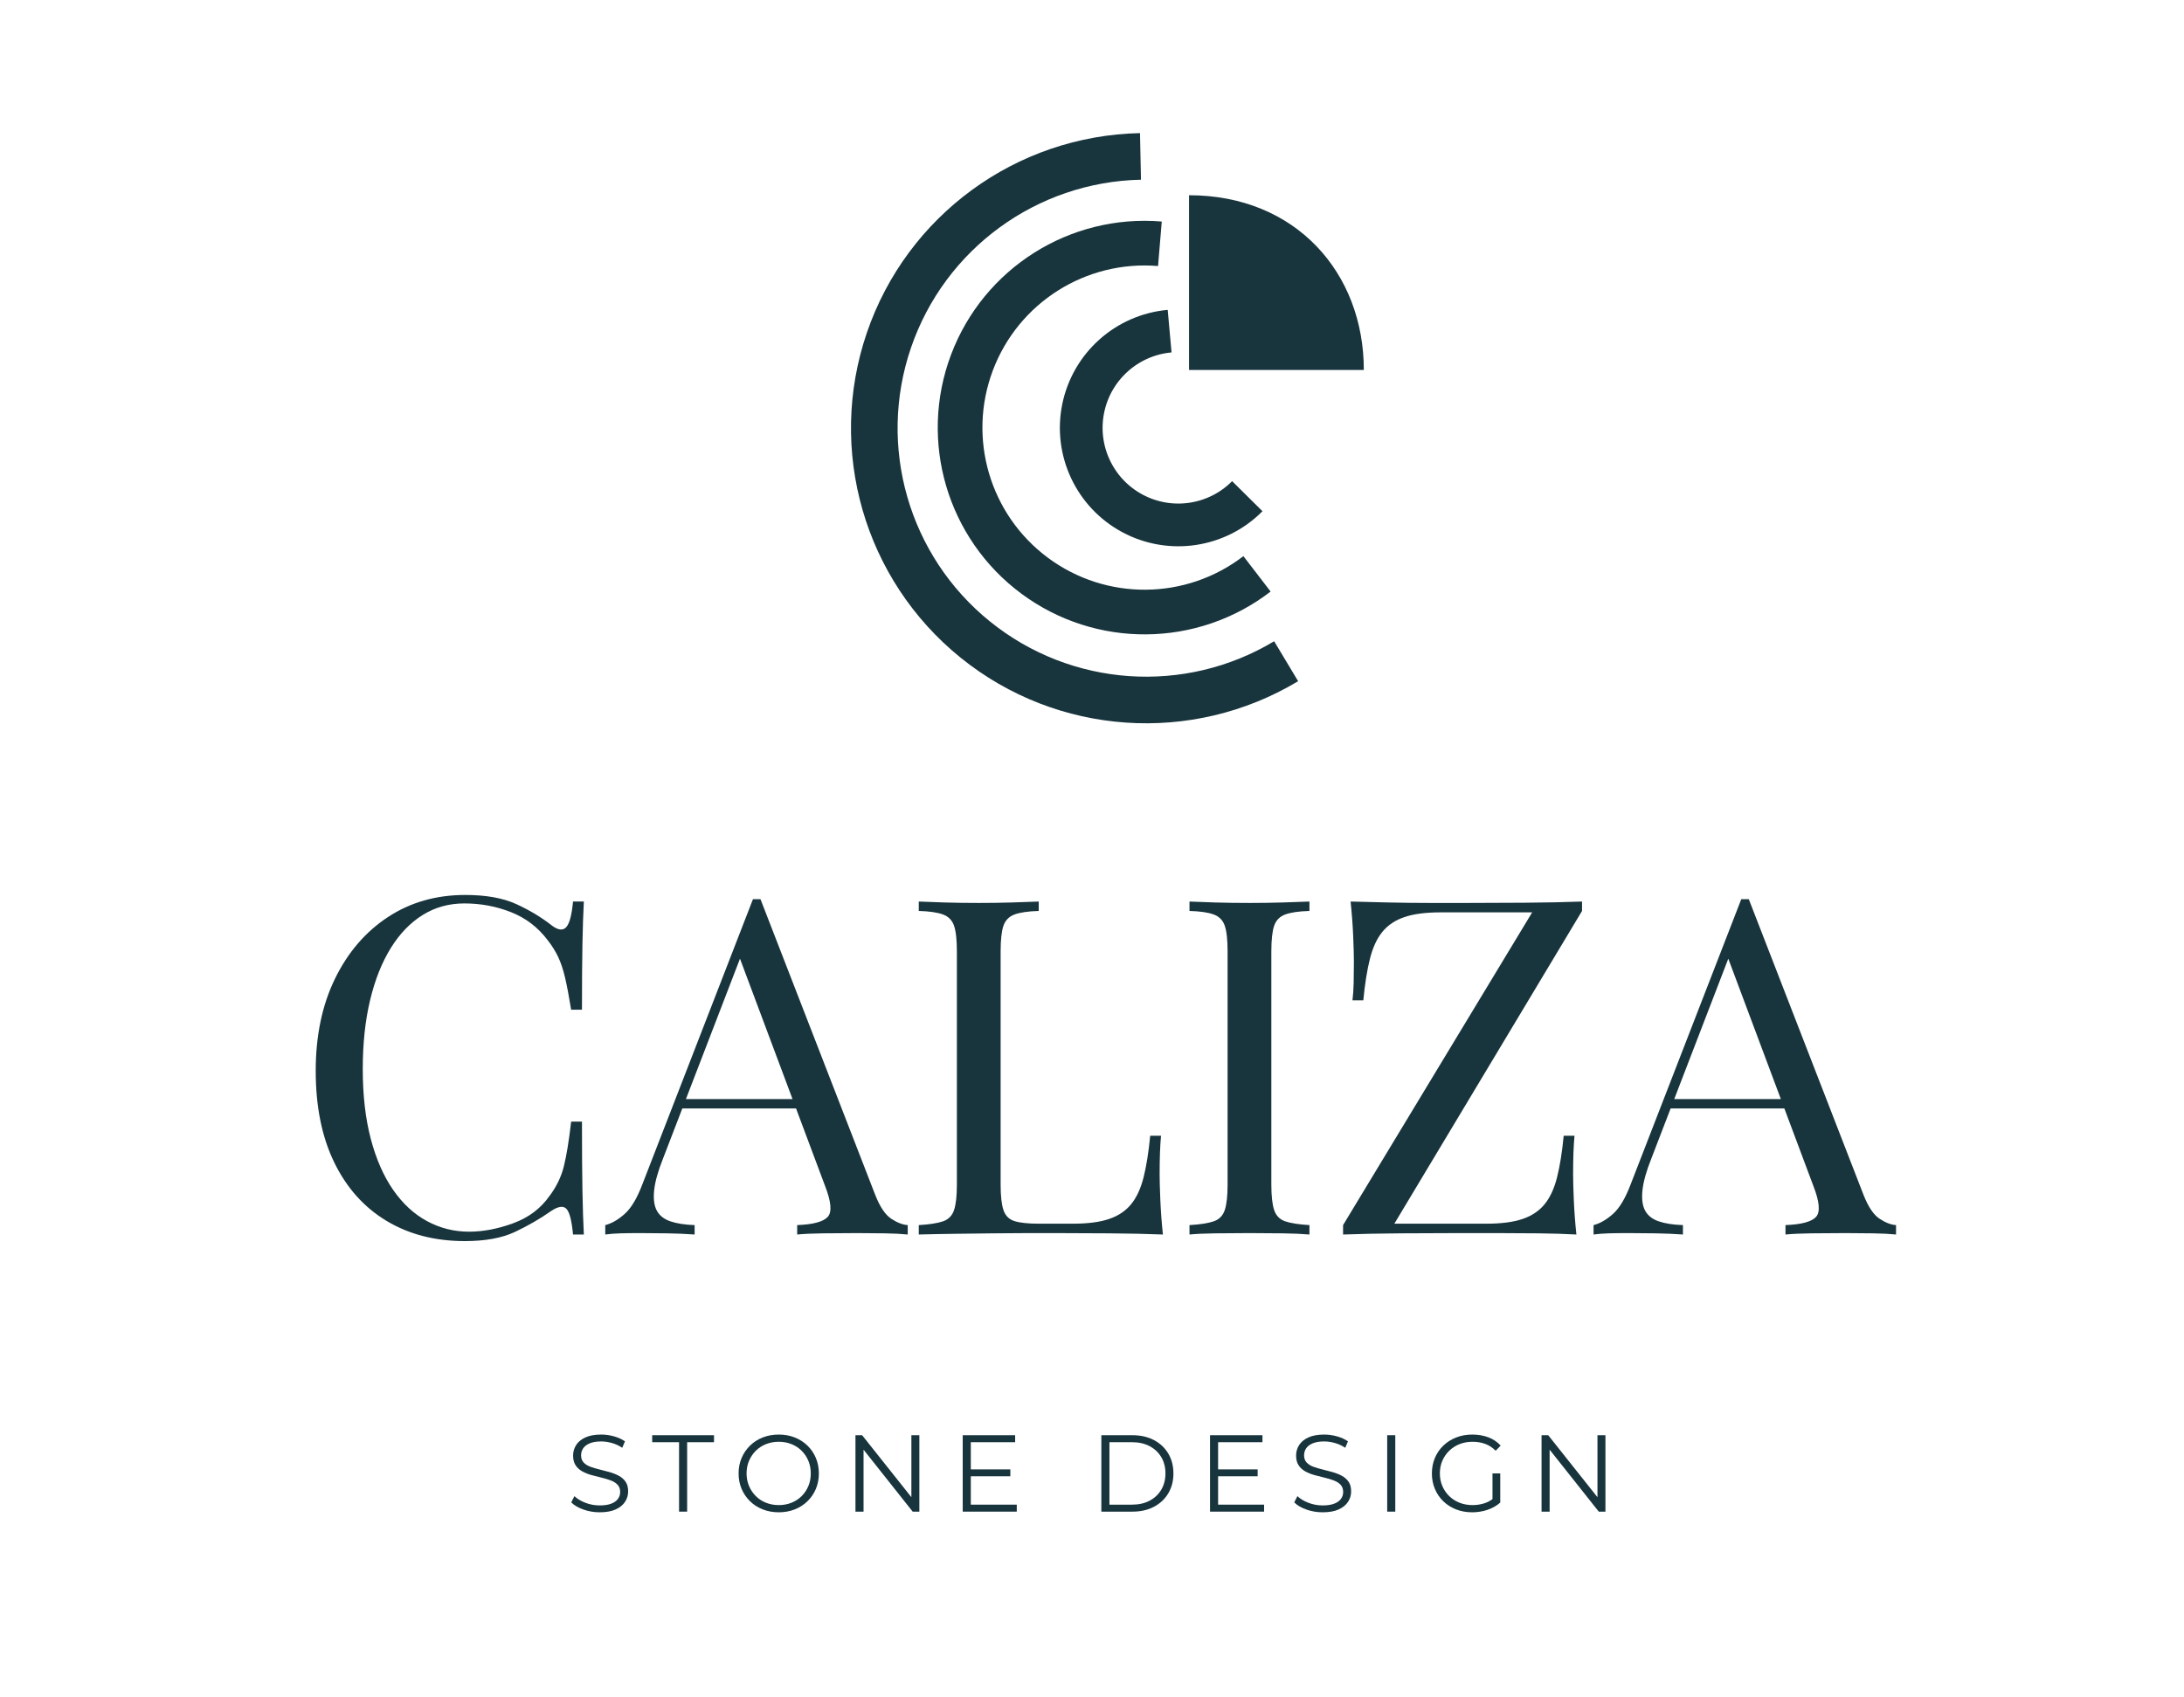
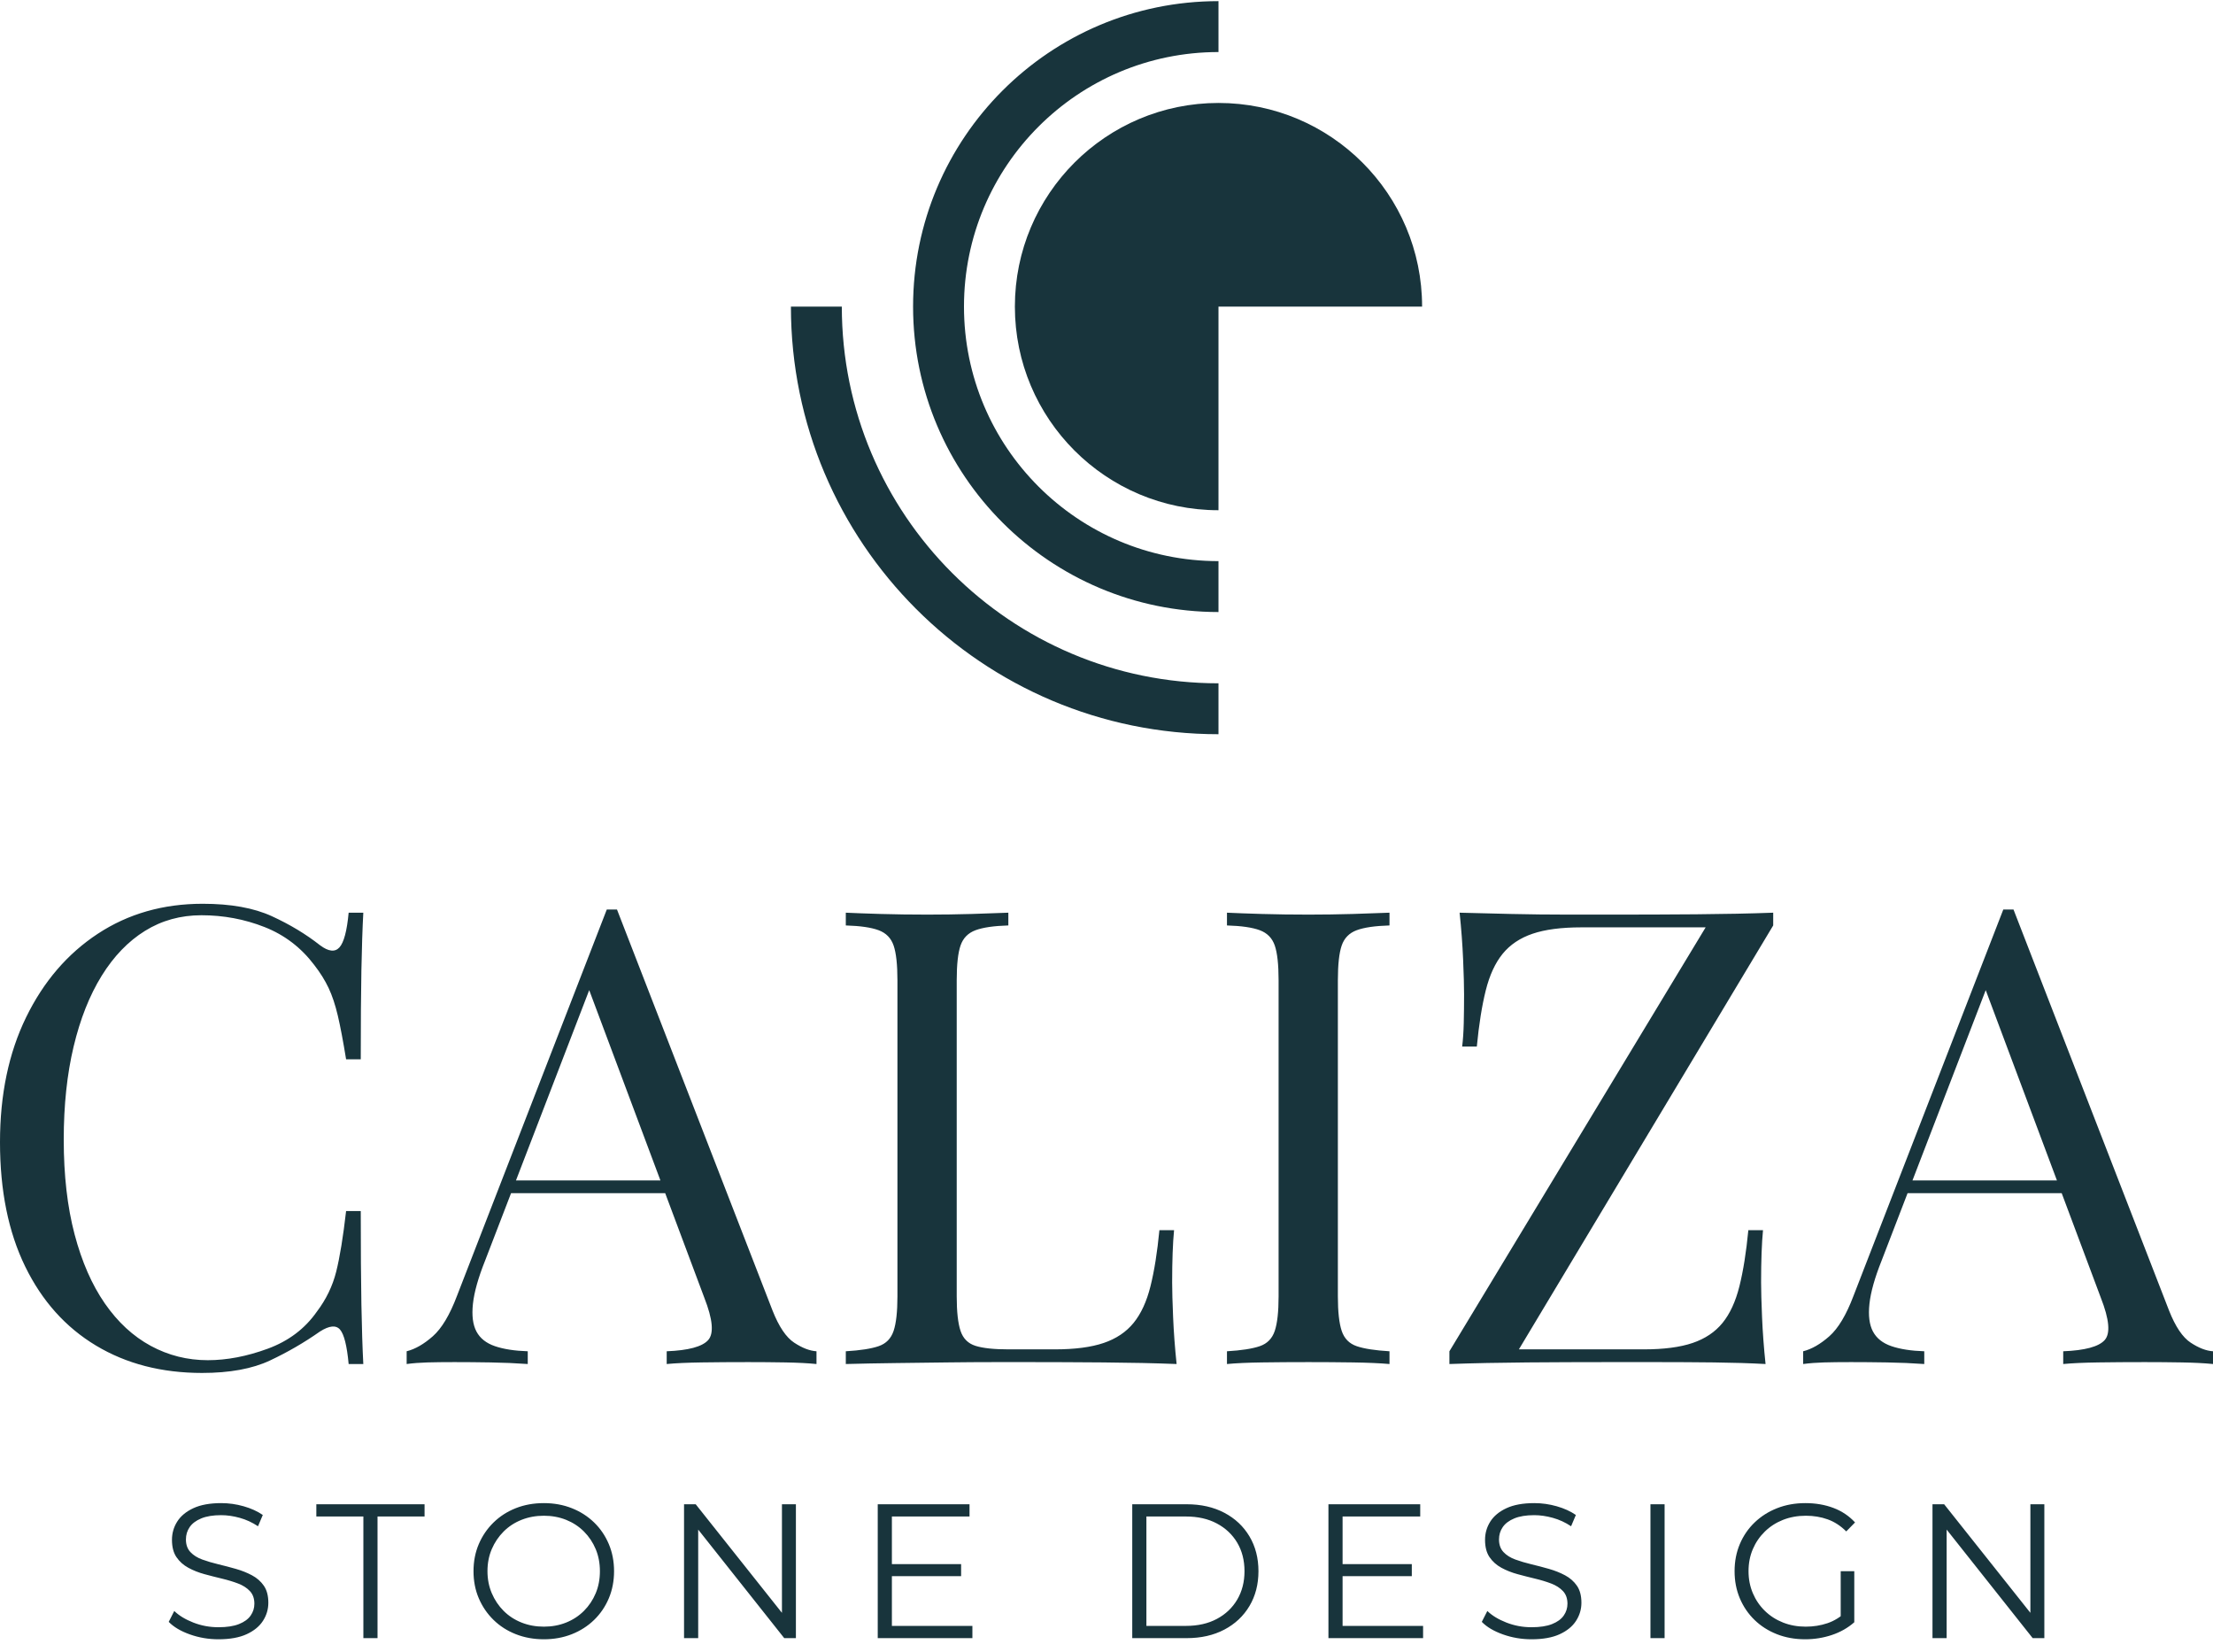
- <svg xmlns="http://www.w3.org/2000/svg" viewBox="0 0 260 202" width="260" height="202" preserveAspectRatio="xMidYMid meet" role="img" aria-label="CALIZA STONE DESIGN">
-   <g transform="translate(93 14) scale(1.156)">
-     <path d="M37 4 A28 28 0 1 0 52 56" fill="none" stroke="#18343C" stroke-width="4.8" stroke-linecap="butt" stroke-linejoin="round" />
-     <path d="M39 13 A19 19 0 1 0 49 47" fill="none" stroke="#18343C" stroke-width="4.6" stroke-linecap="butt" stroke-linejoin="round" />
-     <path d="M40 22 A10 10 0 1 0 48 39" fill="none" stroke="#18343C" stroke-width="4.4" stroke-linecap="butt" stroke-linejoin="round" />
-     <path d="M42 8 C53 8 60 16 60 26 L42 26 Z" fill="#18343C" />
+ <svg xmlns="http://www.w3.org/2000/svg" viewBox="0 0 347.2 258.8" width="347" height="259" role="img" aria-label="Caliza Stone Design">
+   <g transform="translate(191.17 47.92) scale(0.7986)">
+     <path fill="#18343c" d="M0 0 L0 40 A40 40 0 1 1 40 0 Z" />
+     <path fill="#18343c" d="M0 -60 A60 60 0 0 0 0 60 L0 50 A50 50 0 0 1 0 -50 Z" />
+     <path fill="#18343c" d="M-84 0 A84 84 0 0 0 0 84 L0 74 A74 74 0 0 1 -74 0 Z" />
  </g>
-   <g fill="#18343C" aria-hidden="true">
-     <path d="M371 722Q437 722 479.5 702.5Q522 683 555 657Q575 642 585.5 653.5Q596 665 600 708H623Q621 671 620.0 618.0Q619 565 619 478H596Q589 521 583.0 546.5Q577 572 568.5 590.0Q560 608 546 626Q515 667 468.0 685.5Q421 704 369 704Q320 704 280.5 679.5Q241 655 212.5 609.0Q184 563 168.5 498.0Q153 433 153 352Q153 268 170.0 203.5Q187 139 217.5 95.0Q248 51 289.5 28.5Q331 6 379 6Q424 6 473.0 24.0Q522 42 550 82Q572 111 580.5 145.0Q589 179 596 240H619Q619 149 620.0 93.5Q621 38 623 0H600Q596 43 586.5 54.0Q577 65 555 51Q518 25 476.5 5.5Q435 -14 370 -14Q275 -14 203.5 29.0Q132 72 92.5 153.0Q53 234 53 348Q53 460 94.0 544.0Q135 628 206.5 675.0Q278 722 371 722Z" transform="translate(34.618 147) scale(0.056 -0.056)" />
-     <path d="M323 713 567 84Q582 46 601.0 33.5Q620 21 636 20V0Q616 2 587.0 2.5Q558 3 529 3Q490 3 456.0 2.5Q422 2 401 0V20Q452 22 466.0 37.5Q480 53 460 104L274 601L290 614L116 162Q100 122 97.0 94.5Q94 67 102.5 51.0Q111 35 131.5 28.0Q152 21 183 20V0Q155 2 124.5 2.5Q94 3 68 3Q43 3 25.5 2.5Q8 2 -7 0V20Q13 25 34.0 43.5Q55 62 72 107L307 713Q311 713 315.0 713.0Q319 713 323 713ZM445 288V268H147L157 288Z" transform="translate(72.446 147) scale(0.056 -0.056)" />
-     <path d="M297 708V688Q263 687 245.5 680.5Q228 674 222.0 656.5Q216 639 216 602V106Q216 70 222.0 52.0Q228 34 245.5 28.5Q263 23 297 23H370Q417 23 446.5 33.0Q476 43 493.5 64.5Q511 86 520.0 122.0Q529 158 534 210H557Q554 179 554 128Q554 109 555.5 73.5Q557 38 561 0Q510 2 446.0 2.5Q382 3 332 3Q310 3 275.5 3.0Q241 3 201.0 2.5Q161 2 120.0 1.5Q79 1 42 0V20Q76 22 93.5 28.0Q111 34 117.0 52.0Q123 70 123 106V602Q123 639 117.0 656.5Q111 674 93.5 680.5Q76 687 42 688V708Q63 707 97.0 706.0Q131 705 170 705Q205 705 239.5 706.0Q274 707 297 708Z" transform="translate(107.026 147) scale(0.056 -0.056)" />
-     <path d="M297 708V688Q263 687 245.5 680.5Q228 674 222.0 656.5Q216 639 216 602V106Q216 70 222.0 52.0Q228 34 245.5 28.0Q263 22 297 20V0Q274 2 239.5 2.5Q205 3 170 3Q131 3 97.0 2.5Q63 2 42 0V20Q76 22 93.5 28.0Q111 34 117.0 52.0Q123 70 123 106V602Q123 639 117.0 656.5Q111 674 93.5 680.5Q76 687 42 688V708Q63 707 97.0 706.0Q131 705 170 705Q205 705 239.5 706.0Q274 707 297 708Z" transform="translate(139.254 147) scale(0.056 -0.056)" />
-     <path d="M550 708V688L151 23H347Q394 23 423.5 33.0Q453 43 470.5 64.5Q488 86 497.0 122.0Q506 158 511 210H534Q531 179 531 128Q531 109 532.5 73.5Q534 38 538 0Q501 2 457.0 2.5Q413 3 369.5 3.0Q326 3 289 3Q230 3 164.5 2.5Q99 2 42 0V20L444 685H249Q202 685 172.5 675.0Q143 665 125.5 643.5Q108 622 99.0 586.0Q90 550 85 498H62Q64 514 64.5 535.0Q65 556 65 580Q65 599 63.5 634.5Q62 670 58 708Q95 707 139.0 706.0Q183 705 227.0 705.0Q271 705 307 705Q364 705 429.5 705.5Q495 706 550 708Z" transform="translate(157.538 147) scale(0.056 -0.056)" />
-     <path d="M323 713 567 84Q582 46 601.0 33.5Q620 21 636 20V0Q616 2 587.0 2.5Q558 3 529 3Q490 3 456.0 2.5Q422 2 401 0V20Q452 22 466.0 37.5Q480 53 460 104L274 601L290 614L116 162Q100 122 97.0 94.5Q94 67 102.5 51.0Q111 35 131.5 28.0Q152 21 183 20V0Q155 2 124.5 2.5Q94 3 68 3Q43 3 25.5 2.5Q8 2 -7 0V20Q13 25 34.0 43.5Q55 62 72 107L307 713Q311 713 315.0 713.0Q319 713 323 713ZM445 288V268H147L157 288Z" transform="translate(190.102 147) scale(0.056 -0.056)" />
-   </g>
-   <g fill="#18343C" aria-hidden="true">
-     <path d="M307 -6Q229 -6 157.5 19.5Q86 45 47 85L76 142Q113 106 175.5 81.5Q238 57 307 57Q373 57 414.5 73.5Q456 90 475.5 118.0Q495 146 495 180Q495 221 471.5 246.0Q448 271 410.0 285.5Q372 300 326.0 311.0Q280 322 234.0 334.5Q188 347 149.5 368.0Q111 389 87.5 423.5Q64 458 64 514Q64 566 91.5 609.5Q119 653 176.0 679.5Q233 706 322 706Q381 706 439.0 689.5Q497 673 539 644L514 585Q469 615 418.5 629.0Q368 643 321 643Q258 643 217.0 626.0Q176 609 156.5 580.5Q137 552 137 516Q137 475 160.5 450.0Q184 425 222.5 411.0Q261 397 307.0 386.0Q353 375 398.5 362.0Q444 349 482.5 328.5Q521 308 544.5 274.0Q568 240 568 185Q568 134 540.0 90.5Q512 47 454.5 20.5Q397 -6 307 -6Z" transform="translate(67.395 180) scale(0.013 -0.013)" />
-     <path d="M250 0V636H4V700H570V636H324V0Z" transform="translate(77.59 180) scale(0.013 -0.013)" />
-     <path d="M420 -6Q341 -6 273.5 20.5Q206 47 156.5 95.5Q107 144 79.5 208.5Q52 273 52 350Q52 427 79.5 491.5Q107 556 156.5 604.5Q206 653 273.0 679.5Q340 706 420 706Q499 706 566.0 679.5Q633 653 682.5 605.0Q732 557 759.5 492.0Q787 427 787 350Q787 273 759.5 208.0Q732 143 682.5 95.0Q633 47 566.0 20.5Q499 -6 420 -6ZM420 60Q483 60 536.5 81.5Q590 103 629.5 142.5Q669 182 691.0 234.5Q713 287 713 350Q713 413 691.0 465.5Q669 518 629.5 557.5Q590 597 536.5 618.5Q483 640 420 640Q357 640 303.0 618.5Q249 597 209.5 557.5Q170 518 147.5 465.5Q125 413 125 350Q125 288 147.5 235.0Q170 182 209.5 142.5Q249 103 303.0 81.5Q357 60 420 60Z" transform="translate(87.252 180) scale(0.013 -0.013)" />
-     <path d="M114 0V700H175L658 92H626V700H699V0H638L156 608H188V0Z" transform="translate(100.359 180) scale(0.013 -0.013)" />
-     <path d="M114 0V700H594V636H188V64H609V0ZM180 324V387H550V324Z" transform="translate(113.128 180) scale(0.013 -0.013)" />
-     <path d="M114 0V700H399Q511 700 595.5 655.5Q680 611 727.0 532.0Q774 453 774 350Q774 247 727.0 168.0Q680 89 595.5 44.5Q511 0 399 0ZM188 64H395Q488 64 556.5 100.5Q625 137 663.0 201.5Q701 266 701 350Q701 435 663.0 499.0Q625 563 556.5 599.5Q488 636 395 636H188Z" transform="translate(129.631 180) scale(0.013 -0.013)" />
-     <path d="M114 0V700H594V636H188V64H609V0ZM180 324V387H550V324Z" transform="translate(142.569 180) scale(0.013 -0.013)" />
-     <path d="M307 -6Q229 -6 157.5 19.5Q86 45 47 85L76 142Q113 106 175.5 81.5Q238 57 307 57Q373 57 414.5 73.5Q456 90 475.5 118.0Q495 146 495 180Q495 221 471.5 246.0Q448 271 410.0 285.5Q372 300 326.0 311.0Q280 322 234.0 334.5Q188 347 149.5 368.0Q111 389 87.5 423.5Q64 458 64 514Q64 566 91.5 609.5Q119 653 176.0 679.5Q233 706 322 706Q381 706 439.0 689.5Q497 673 539 644L514 585Q469 615 418.5 629.0Q368 643 321 643Q258 643 217.0 626.0Q176 609 156.5 580.5Q137 552 137 516Q137 475 160.5 450.0Q184 425 222.5 411.0Q261 397 307.0 386.0Q353 375 398.5 362.0Q444 349 482.5 328.5Q521 308 544.5 274.0Q568 240 568 185Q568 134 540.0 90.5Q512 47 454.5 20.5Q397 -6 307 -6Z" transform="translate(153.466 180) scale(0.013 -0.013)" />
-     <path d="M114 0V700H188V0Z" transform="translate(163.661 180) scale(0.013 -0.013)" />
-     <path d="M421 -6Q341 -6 273.5 20.5Q206 47 156.5 95.0Q107 143 79.5 208.0Q52 273 52 350Q52 427 79.5 492.0Q107 557 157.0 605.0Q207 653 274.5 679.5Q342 706 422 706Q502 706 568.5 681.0Q635 656 682 605L636 558Q592 602 539.0 621.0Q486 640 425 640Q360 640 305.5 618.5Q251 597 210.5 557.5Q170 518 147.5 465.5Q125 413 125 350Q125 288 147.5 235.0Q170 182 210.5 142.5Q251 103 305.5 81.5Q360 60 424 60Q484 60 537.5 78.0Q591 96 636 139L678 83Q628 39 561.0 16.5Q494 -6 421 -6ZM678 83 607 92V350H678Z" transform="translate(169.787 180) scale(0.013 -0.013)" />
-     <path d="M114 0V700H175L658 92H626V700H699V0H638L156 608H188V0Z" transform="translate(182.036 180) scale(0.013 -0.013)" />
-   </g>
+   <path fill="#18343c" transform="translate(-5.30 213.80)" d="M37.1 -72.2Q43.7 -72.2 47.95 -70.25Q52.2 -68.3 55.5 -65.7Q57.5 -64.2 58.55 -65.35Q59.6 -66.5 60.0 -70.8H62.3Q62.1 -67.1 62.0 -61.8Q61.9 -56.5 61.9 -47.8H59.6Q58.9 -52.1 58.3 -54.65Q57.7 -57.2 56.85 -59.0Q56.0 -60.8 54.6 -62.6Q51.5 -66.7 46.8 -68.55Q42.1 -70.4 36.9 -70.4Q32.0 -70.4 28.05 -67.95Q24.1 -65.5 21.25 -60.9Q18.4 -56.3 16.85 -49.8Q15.3 -43.3 15.3 -35.2Q15.3 -26.8 17.0 -20.35Q18.7 -13.9 21.75 -9.5Q24.8 -5.1 28.95 -2.85Q33.1 -0.6 37.9 -0.6Q42.4 -0.6 47.3 -2.4Q52.2 -4.2 55.0 -8.2Q57.2 -11.1 58.05 -14.5Q58.9 -17.9 59.6 -24.0H61.9Q61.9 -14.9 62.0 -9.35Q62.1 -3.8 62.3 0.0H60.0Q59.6 -4.3 58.65 -5.4Q57.7 -6.5 55.5 -5.1Q51.8 -2.5 47.65 -0.55Q43.5 1.4 37.0 1.4Q27.5 1.4 20.35 -2.9Q13.2 -7.2 9.25 -15.3Q5.3 -23.4 5.3 -34.8Q5.3 -46.0 9.4 -54.4Q13.5 -62.8 20.65 -67.5Q27.8 -72.2 37.1 -72.2Z M102.1 -71.3 126.5 -8.4Q128.0 -4.6 129.9 -3.35Q131.8 -2.1 133.4 -2.0V0.0Q131.4 -0.2 128.5 -0.25Q125.6 -0.3 122.7 -0.3Q118.8 -0.3 115.4 -0.25Q112.0 -0.2 109.9 0.0V-2.0Q115.0 -2.2 116.4 -3.75Q117.8 -5.3 115.8 -10.4L97.2 -60.1L98.8 -61.4L81.4 -16.2Q79.8 -12.2 79.5 -9.45Q79.2 -6.7 80.05 -5.1Q80.9 -3.5 82.95 -2.8Q85.0 -2.1 88.1 -2.0V0.0Q85.3 -0.2 82.25 -0.25Q79.2 -0.3 76.6 -0.3Q74.1 -0.3 72.35 -0.25Q70.6 -0.2 69.1 0.0V-2.0Q71.1 -2.5 73.2 -4.35Q75.3 -6.2 77.0 -10.7L100.5 -71.3Q100.9 -71.3 101.3 -71.3Q101.7 -71.3 102.1 -71.3ZM114.3 -28.8V-26.8H84.5L85.5 -28.8Z M163.5 -70.8V-68.8Q160.1 -68.7 158.35 -68.05Q156.6 -67.4 156.0 -65.65Q155.4 -63.9 155.4 -60.2V-10.6Q155.4 -7.0 156.0 -5.2Q156.6 -3.4 158.35 -2.85Q160.1 -2.3 163.5 -2.3H170.8Q175.5 -2.3 178.45 -3.3Q181.4 -4.3 183.15 -6.45Q184.9 -8.6 185.8 -12.2Q186.7 -15.8 187.2 -21.0H189.5Q189.2 -17.9 189.2 -12.8Q189.2 -10.9 189.35 -7.35Q189.5 -3.8 189.9 0.0Q184.8 -0.2 178.4 -0.25Q172.0 -0.3 167.0 -0.3Q164.8 -0.3 161.35 -0.3Q157.9 -0.3 153.9 -0.25Q149.9 -0.2 145.8 -0.15Q141.7 -0.1 138.0 0.0V-2.0Q141.4 -2.2 143.15 -2.8Q144.9 -3.4 145.5 -5.2Q146.1 -7.0 146.1 -10.6V-60.2Q146.1 -63.9 145.5 -65.65Q144.9 -67.4 143.15 -68.05Q141.4 -68.7 138.0 -68.8V-70.8Q140.1 -70.7 143.5 -70.6Q146.9 -70.5 150.8 -70.5Q154.3 -70.5 157.75 -70.6Q161.2 -70.7 163.5 -70.8Z M223.3 -70.8V-68.8Q219.9 -68.7 218.15 -68.05Q216.4 -67.4 215.8 -65.65Q215.2 -63.9 215.2 -60.2V-10.6Q215.2 -7.0 215.8 -5.2Q216.4 -3.4 218.15 -2.8Q219.9 -2.2 223.3 -2.0V0.0Q221 -0.2 217.55 -0.25Q214.1 -0.3 210.6 -0.3Q206.7 -0.3 203.3 -0.25Q199.9 -0.2 197.8 0.0V-2.0Q201.2 -2.2 202.95 -2.8Q204.7 -3.4 205.3 -5.2Q205.9 -7.0 205.9 -10.6V-60.2Q205.9 -63.9 205.3 -65.65Q204.7 -67.4 202.95 -68.05Q201.2 -68.7 197.8 -68.8V-70.8Q199.9 -70.7 203.3 -70.6Q206.7 -70.5 210.6 -70.5Q214.1 -70.5 217.55 -70.6Q221 -70.7 223.3 -70.8Z M283.5 -70.8V-68.8L243.6 -2.3H263.2Q267.9 -2.3 270.85 -3.3Q273.8 -4.3 275.55 -6.45Q277.3 -8.6 278.2 -12.2Q279.1 -15.8 279.6 -21.0H281.9Q281.6 -17.9 281.6 -12.8Q281.6 -10.9 281.75 -7.35Q281.9 -3.8 282.3 0.0Q278.6 -0.2 274.2 -0.25Q269.8 -0.3 265.45 -0.3Q261.1 -0.3 257.4 -0.3Q251.5 -0.3 244.95 -0.25Q238.4 -0.2 232.7 0.0V-2.0L272.9 -68.5H253.4Q248.7 -68.5 245.75 -67.5Q242.8 -66.5 241.05 -64.35Q239.3 -62.2 238.4 -58.6Q237.5 -55.0 237 -49.8H234.7Q234.9 -51.4 234.95 -53.5Q235 -55.6 235 -58.0Q235 -59.9 234.85 -63.45Q234.7 -67.0 234.3 -70.8Q238 -70.7 242.4 -70.6Q246.8 -70.5 251.2 -70.5Q255.6 -70.5 259.2 -70.5Q264.9 -70.5 271.45 -70.55Q278.0 -70.6 283.5 -70.8Z M321.2 -71.3 345.6 -8.4Q347.1 -4.6 349.0 -3.35Q350.9 -2.1 352.5 -2.0V0.0Q350.5 -0.2 347.6 -0.25Q344.7 -0.3 341.8 -0.3Q337.9 -0.3 334.5 -0.25Q331.1 -0.2 329 0.0V-2.0Q334.1 -2.2 335.5 -3.75Q336.9 -5.3 334.9 -10.4L316.3 -60.1L317.9 -61.4L300.5 -16.2Q298.9 -12.2 298.6 -9.45Q298.3 -6.7 299.15 -5.1Q300 -3.5 302.05 -2.8Q304.1 -2.1 307.2 -2.0V0.0Q304.4 -0.2 301.35 -0.25Q298.3 -0.3 295.7 -0.3Q293.2 -0.3 291.45 -0.25Q289.7 -0.2 288.2 0.0V-2.0Q290.2 -2.5 292.3 -4.35Q294.4 -6.2 296.1 -10.7L319.6 -71.3Q320 -71.3 320.4 -71.3Q320.8 -71.3 321.2 -71.3ZM333.4 -28.8V-26.8H303.6L304.6 -28.8Z" />
+   <path fill="#18343c" transform="translate(25.06 256.80)" d="M9.21 0.18Q6.87 0.18 4.725 -0.585Q2.58 -1.35 1.41 -2.55L2.28 -4.26Q3.39 -3.18 5.265 -2.445Q7.14 -1.71 9.21 -1.71Q11.19 -1.71 12.435 -2.205Q13.68 -2.7 14.265 -3.54Q14.85 -4.38 14.85 -5.4Q14.85 -6.63 14.145 -7.38Q13.44 -8.13 12.3 -8.565Q11.16 -9.0 9.78 -9.33Q8.4 -9.66 7.02 -10.035Q5.64 -10.41 4.485 -11.04Q3.33 -11.67 2.625 -12.705Q1.92 -13.74 1.92 -15.42Q1.92 -16.98 2.745 -18.285Q3.57 -19.59 5.28 -20.385Q6.99 -21.18 9.66 -21.18Q11.43 -21.18 13.17 -20.685Q14.91 -20.19 16.17 -19.32L15.42 -17.55Q14.07 -18.45 12.555 -18.87Q11.04 -19.29 9.63 -19.29Q7.74 -19.29 6.51 -18.78Q5.28 -18.27 4.695 -17.415Q4.11 -16.56 4.11 -15.48Q4.11 -14.25 4.815 -13.5Q5.52 -12.75 6.675 -12.33Q7.83 -11.91 9.21 -11.58Q10.59 -11.25 11.955 -10.86Q13.32 -10.47 14.475 -9.855Q15.63 -9.24 16.335 -8.22Q17.04 -7.2 17.04 -5.55Q17.04 -4.02 16.2 -2.715Q15.36 -1.41 13.635 -0.615Q11.91 0.18 9.21 0.18Z M31.95 0.0V-19.08H24.57V-21.0H41.55V-19.08H34.17V0.0Z M60.27 0.18Q57.9 0.18 55.875 -0.615Q53.85 -1.41 52.365 -2.865Q50.88 -4.32 50.055 -6.255Q49.23 -8.19 49.23 -10.5Q49.23 -12.81 50.055 -14.745Q50.88 -16.68 52.365 -18.135Q53.85 -19.59 55.86 -20.385Q57.87 -21.18 60.27 -21.18Q62.64 -21.18 64.65 -20.385Q66.66 -19.59 68.145 -18.15Q69.63 -16.71 70.455 -14.76Q71.28 -12.81 71.28 -10.5Q71.28 -8.19 70.455 -6.24Q69.63 -4.29 68.145 -2.85Q66.66 -1.41 64.65 -0.615Q62.64 0.18 60.27 0.18ZM60.27 -1.8Q62.16 -1.8 63.765 -2.445Q65.37 -3.09 66.555 -4.275Q67.74 -5.46 68.4 -7.035Q69.06 -8.61 69.06 -10.5Q69.06 -12.39 68.4 -13.965Q67.74 -15.54 66.555 -16.725Q65.37 -17.91 63.765 -18.555Q62.16 -19.2 60.27 -19.2Q58.38 -19.2 56.76 -18.555Q55.14 -17.91 53.955 -16.725Q52.77 -15.54 52.095 -13.965Q51.42 -12.39 51.42 -10.5Q51.42 -8.64 52.095 -7.05Q52.77 -5.46 53.955 -4.275Q55.14 -3.09 56.76 -2.445Q58.38 -1.8 60.27 -1.8Z M82.26 0.0V-21.0H84.09L98.58 -2.76H97.62V-21.0H99.81V0.0H97.98L83.52 -18.24H84.48V0.0Z M112.65 0.0V-21.0H127.05V-19.08H114.87V-1.92H127.5V0.0ZM114.63 -9.72V-11.61H125.73V-9.72Z M152.58 0.0V-21.0H161.13Q164.49 -21.0 167.025 -19.665Q169.56 -18.33 170.97 -15.96Q172.38 -13.59 172.38 -10.5Q172.38 -7.41 170.97 -5.04Q169.56 -2.67 167.025 -1.335Q164.49 0.0 161.13 0.0ZM154.8 -1.92H161.01Q163.8 -1.92 165.855 -3.015Q167.91 -4.11 169.05 -6.045Q170.19 -7.98 170.19 -10.5Q170.19 -13.05 169.05 -14.97Q167.91 -16.89 165.855 -17.985Q163.8 -19.08 161.01 -19.08H154.8Z M183.36 0.0V-21.0H197.76V-19.08H185.58V-1.92H198.21V0.0ZM185.34 -9.72V-11.61H196.44V-9.72Z M215.22 0.18Q212.88 0.18 210.735 -0.585Q208.59 -1.35 207.42 -2.55L208.29 -4.26Q209.4 -3.18 211.275 -2.445Q213.15 -1.71 215.22 -1.71Q217.2 -1.71 218.445 -2.205Q219.69 -2.7 220.275 -3.54Q220.86 -4.38 220.86 -5.4Q220.86 -6.63 220.155 -7.38Q219.45 -8.13 218.31 -8.565Q217.17 -9.0 215.79 -9.33Q214.41 -9.66 213.03 -10.035Q211.65 -10.41 210.495 -11.04Q209.34 -11.67 208.635 -12.705Q207.93 -13.74 207.93 -15.42Q207.93 -16.98 208.755 -18.285Q209.58 -19.59 211.29 -20.385Q213 -21.18 215.67 -21.18Q217.44 -21.18 219.18 -20.685Q220.92 -20.19 222.18 -19.32L221.43 -17.55Q220.08 -18.45 218.565 -18.87Q217.05 -19.29 215.64 -19.29Q213.75 -19.29 212.52 -18.78Q211.29 -18.27 210.705 -17.415Q210.12 -16.56 210.12 -15.48Q210.12 -14.25 210.825 -13.5Q211.53 -12.75 212.685 -12.33Q213.84 -11.91 215.22 -11.58Q216.6 -11.25 217.965 -10.86Q219.33 -10.47 220.485 -9.855Q221.64 -9.24 222.345 -8.22Q223.05 -7.2 223.05 -5.55Q223.05 -4.02 222.21 -2.715Q221.37 -1.41 219.645 -0.615Q217.92 0.18 215.22 0.18Z M233.88 0.0V-21.0H236.1V0.0Z M258.15 0.18Q255.75 0.18 253.725 -0.615Q251.7 -1.41 250.215 -2.85Q248.73 -4.29 247.905 -6.24Q247.08 -8.19 247.08 -10.5Q247.08 -12.81 247.905 -14.76Q248.73 -16.71 250.23 -18.15Q251.73 -19.59 253.755 -20.385Q255.78 -21.18 258.18 -21.18Q260.58 -21.18 262.575 -20.43Q264.57 -19.68 265.98 -18.15L264.6 -16.74Q263.28 -18.06 261.69 -18.63Q260.1 -19.2 258.27 -19.2Q256.32 -19.2 254.685 -18.555Q253.05 -17.91 251.835 -16.725Q250.62 -15.54 249.945 -13.965Q249.27 -12.39 249.27 -10.5Q249.27 -8.64 249.945 -7.05Q250.62 -5.46 251.835 -4.275Q253.05 -3.09 254.685 -2.445Q256.32 -1.8 258.24 -1.8Q260.04 -1.8 261.645 -2.34Q263.25 -2.88 264.6 -4.17L265.86 -2.49Q264.36 -1.17 262.35 -0.495Q260.34 0.18 258.15 0.18ZM265.86 -2.49 263.73 -2.76V-10.5H265.86Z M278.13 0.0V-21.0H279.96L294.45 -2.76H293.49V-21.0H295.68V0.0H293.85L279.39 -18.24H280.35V0.0Z" />
</svg>
